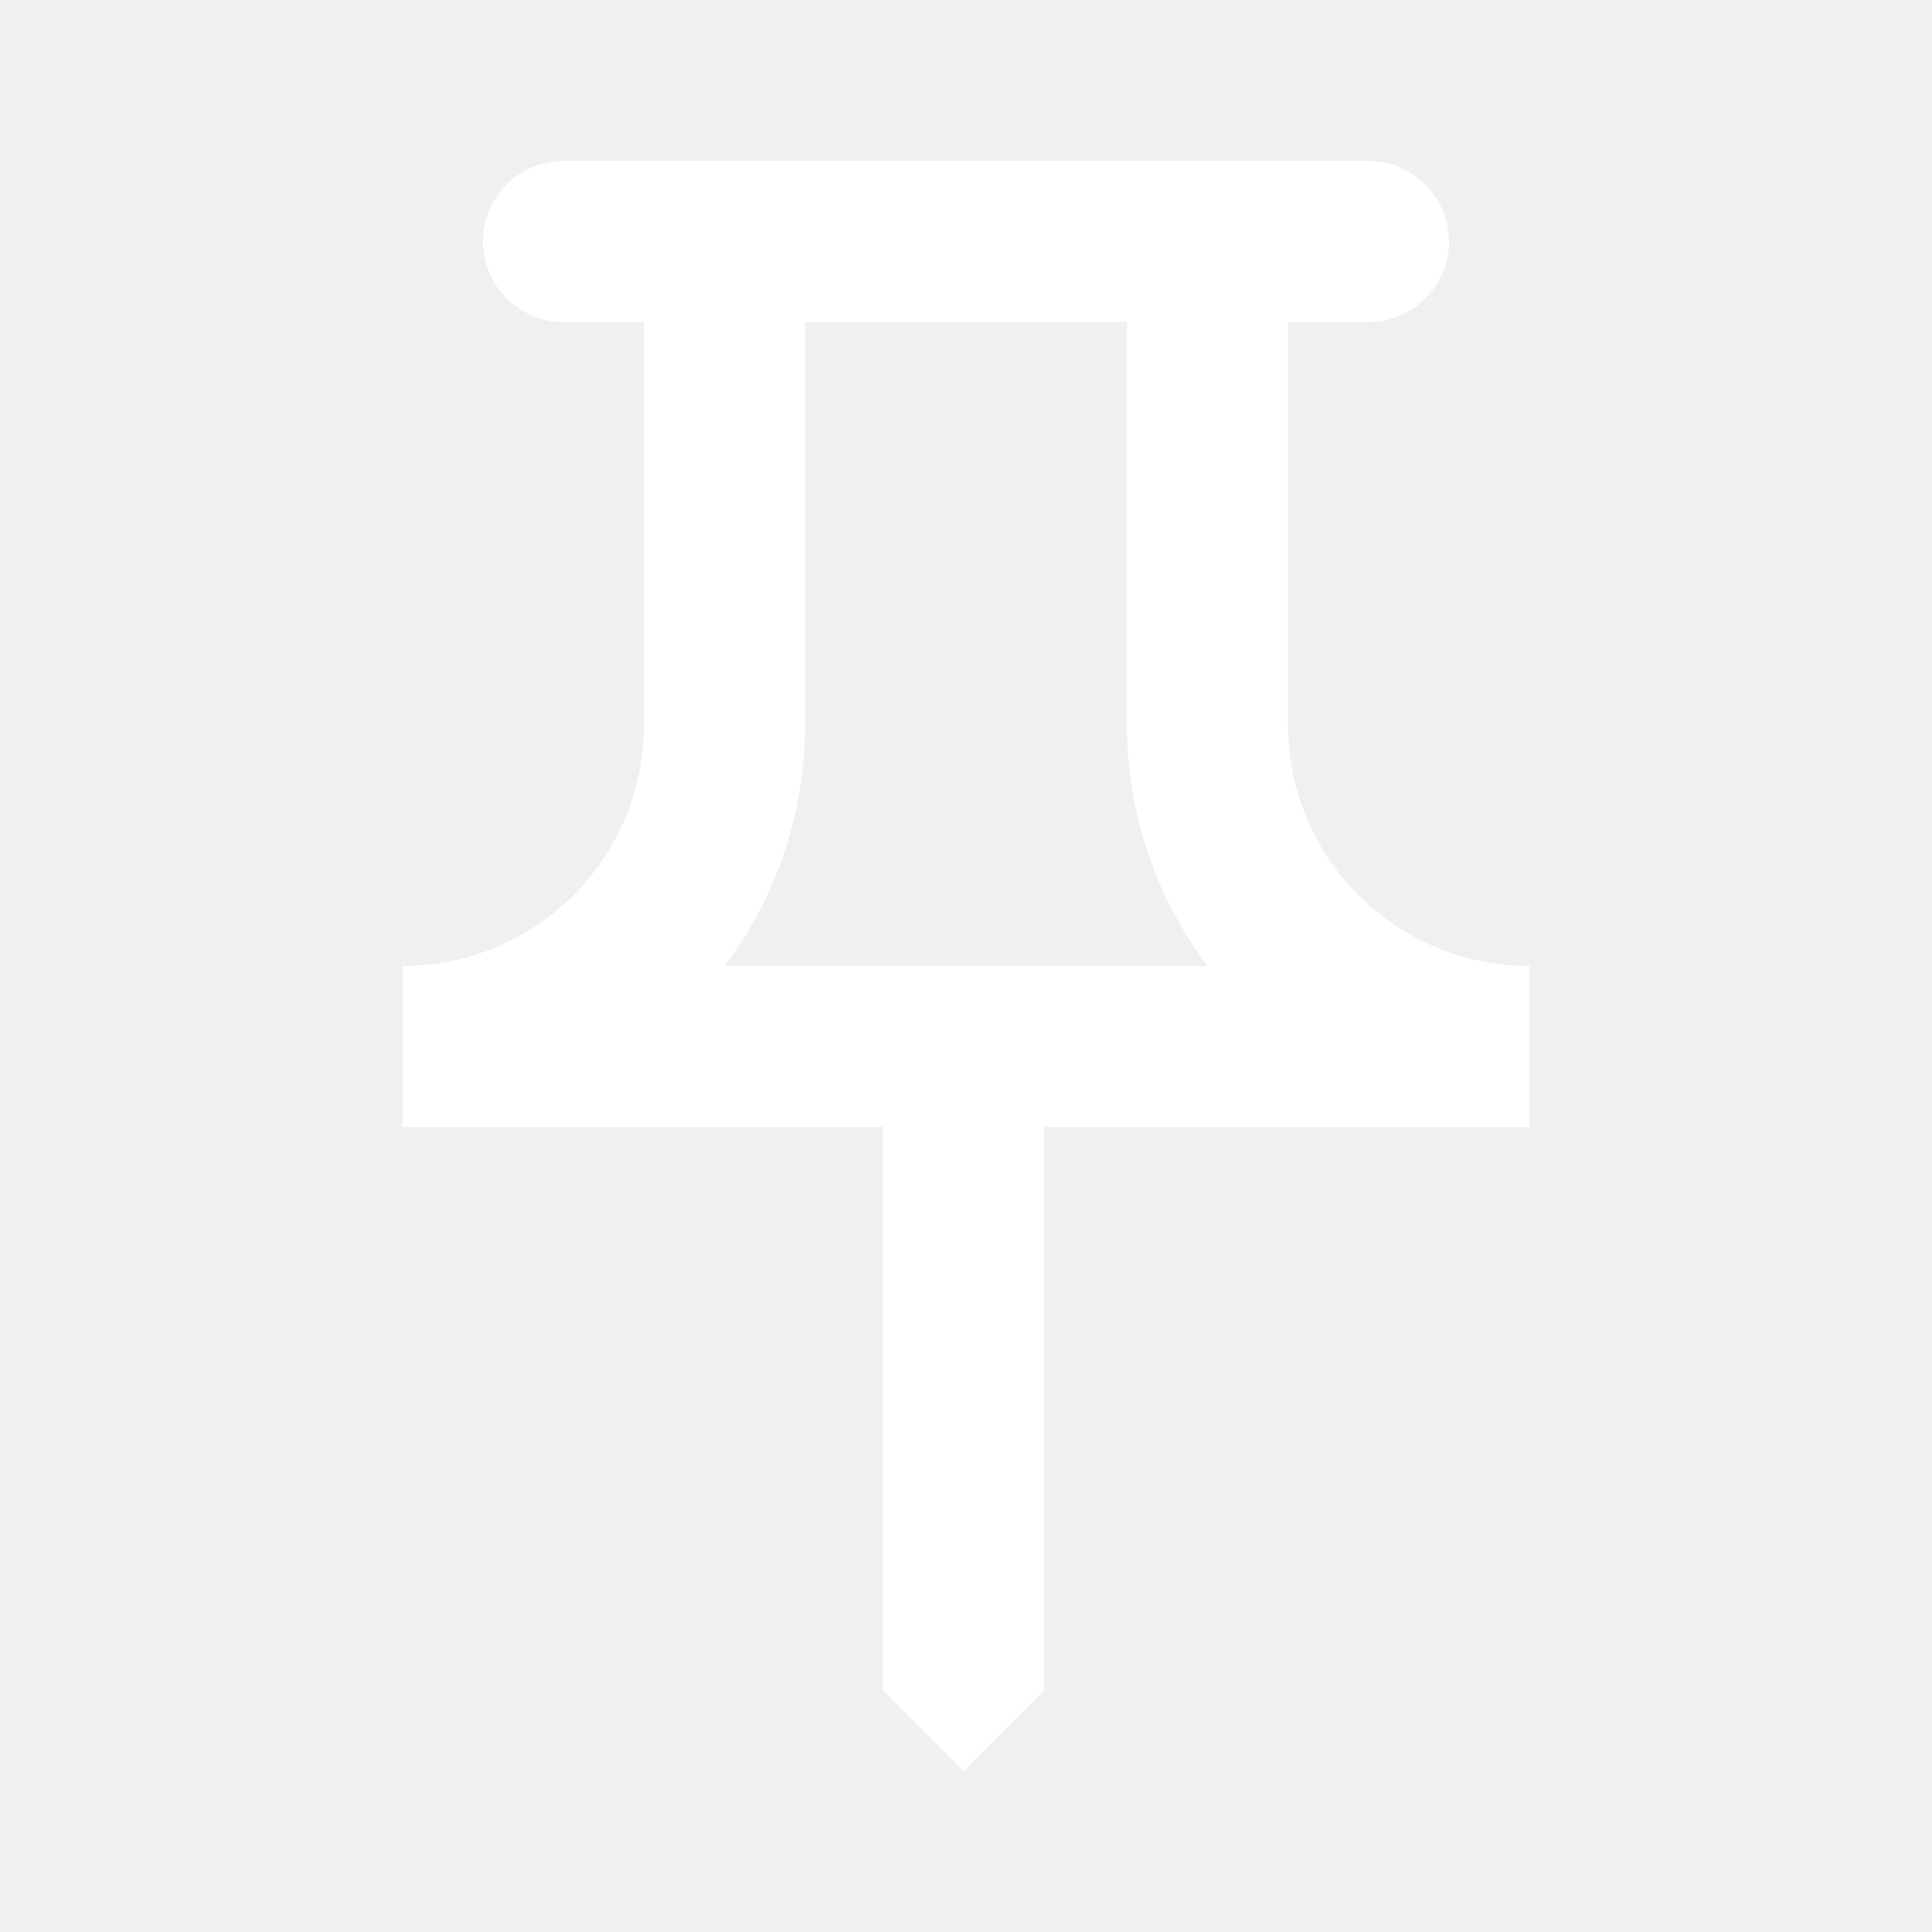
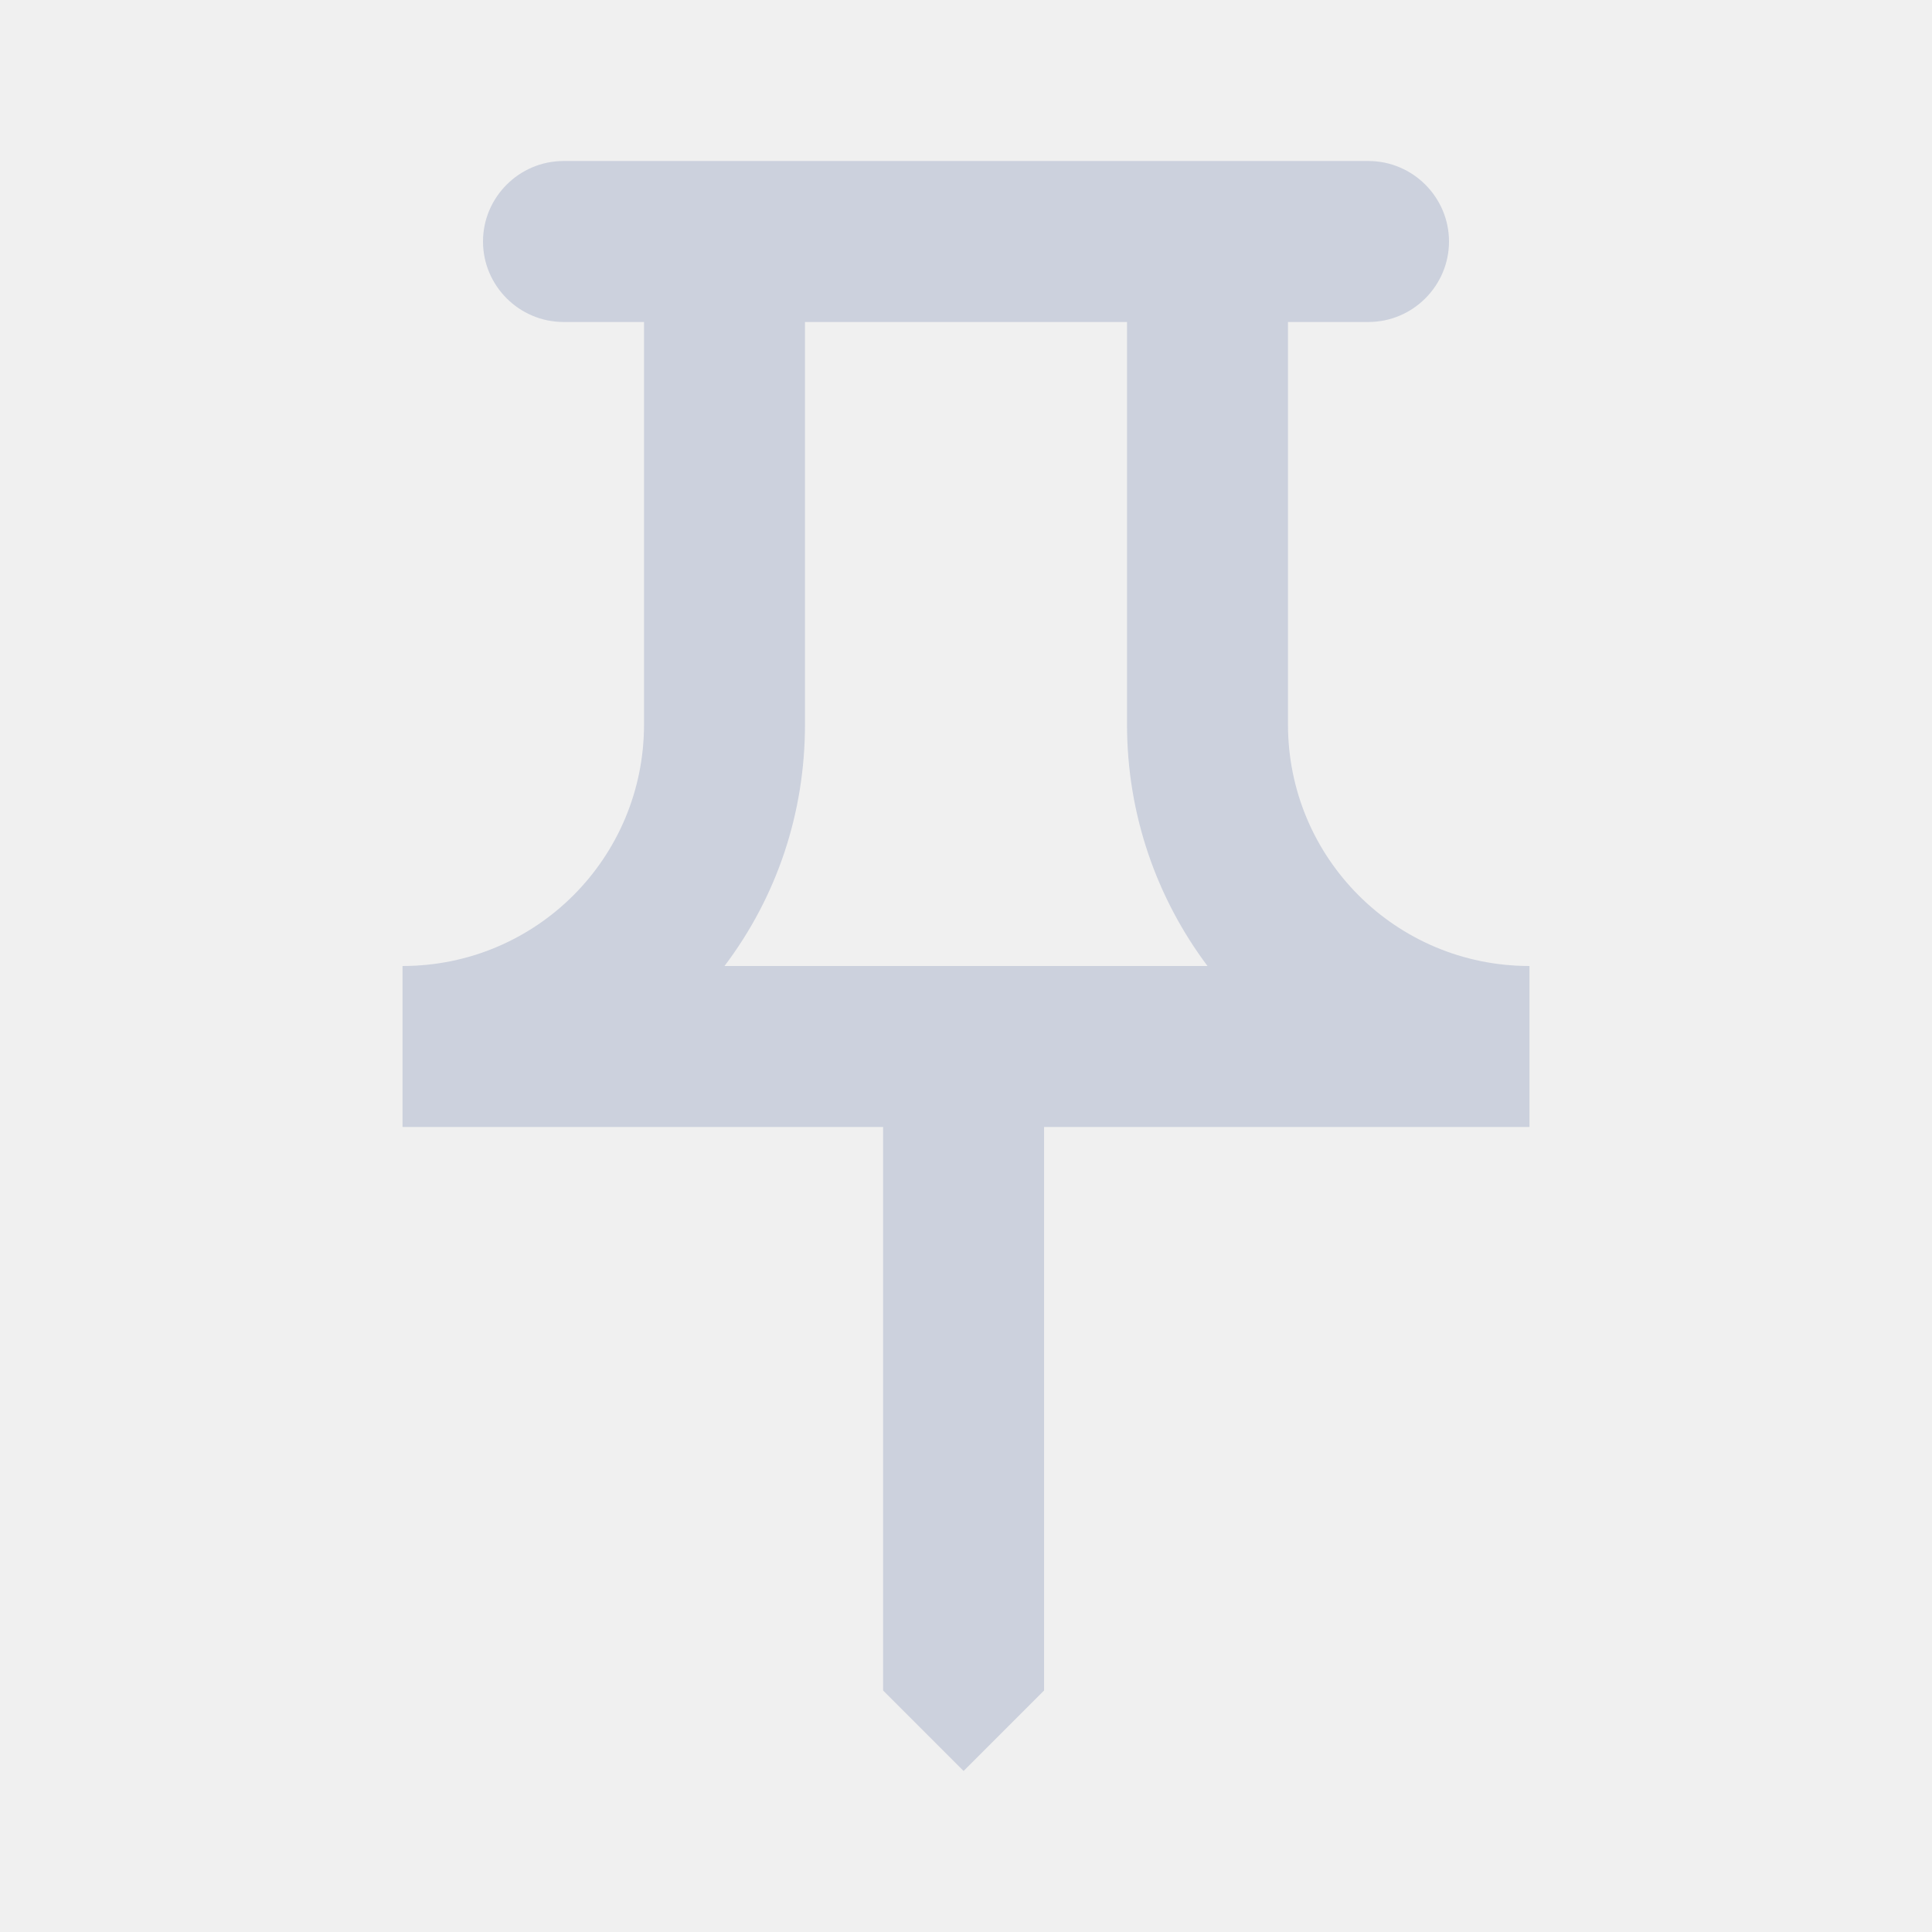
- <svg xmlns="http://www.w3.org/2000/svg" width="16" height="16" viewBox="0 0 16 16" fill="none">
-   <path d="M9.333 2.667V6C9.333 6.747 9.58 7.44 10 8H6C6.433 7.427 6.667 6.733 6.667 6V2.667H9.333ZM11.333 1.333H4.667C4.3 1.333 4 1.633 4 2C4 2.367 4.3 2.667 4.667 2.667H5.333V6C5.333 7.107 4.44 8 3.333 8V9.333H7.313V14L7.98 14.667L8.647 14V9.333H12.667V8C11.56 8 10.667 7.107 10.667 6V2.667H11.333C11.7 2.667 12 2.367 12 2C12 1.633 11.7 1.333 11.333 1.333Z" fill="white" />
+ <svg xmlns="http://www.w3.org/2000/svg" width="32" height="32" viewBox="0 0 32 32" fill="none">
+   <path d="M18.667 5.333V12C18.667 13.493 19.16 14.88 20 16H12C12.867 14.853 13.333 13.467 13.333 12V5.333H18.667ZM22.667 2.667H9.333C8.6 2.667 8 3.267 8 4C8 4.733 8.6 5.333 9.333 5.333H10.667V12C10.667 14.213 8.88 16 6.667 16V18.667H14.627V28L15.96 29.333L17.293 28V18.667H25.333V16C23.12 16 21.333 14.213 21.333 12V5.333H22.667C23.4 5.333 24 4.733 24 4C24 3.267 23.4 2.667 22.667 2.667Z" fill="#CCD1DD" />
</svg>
